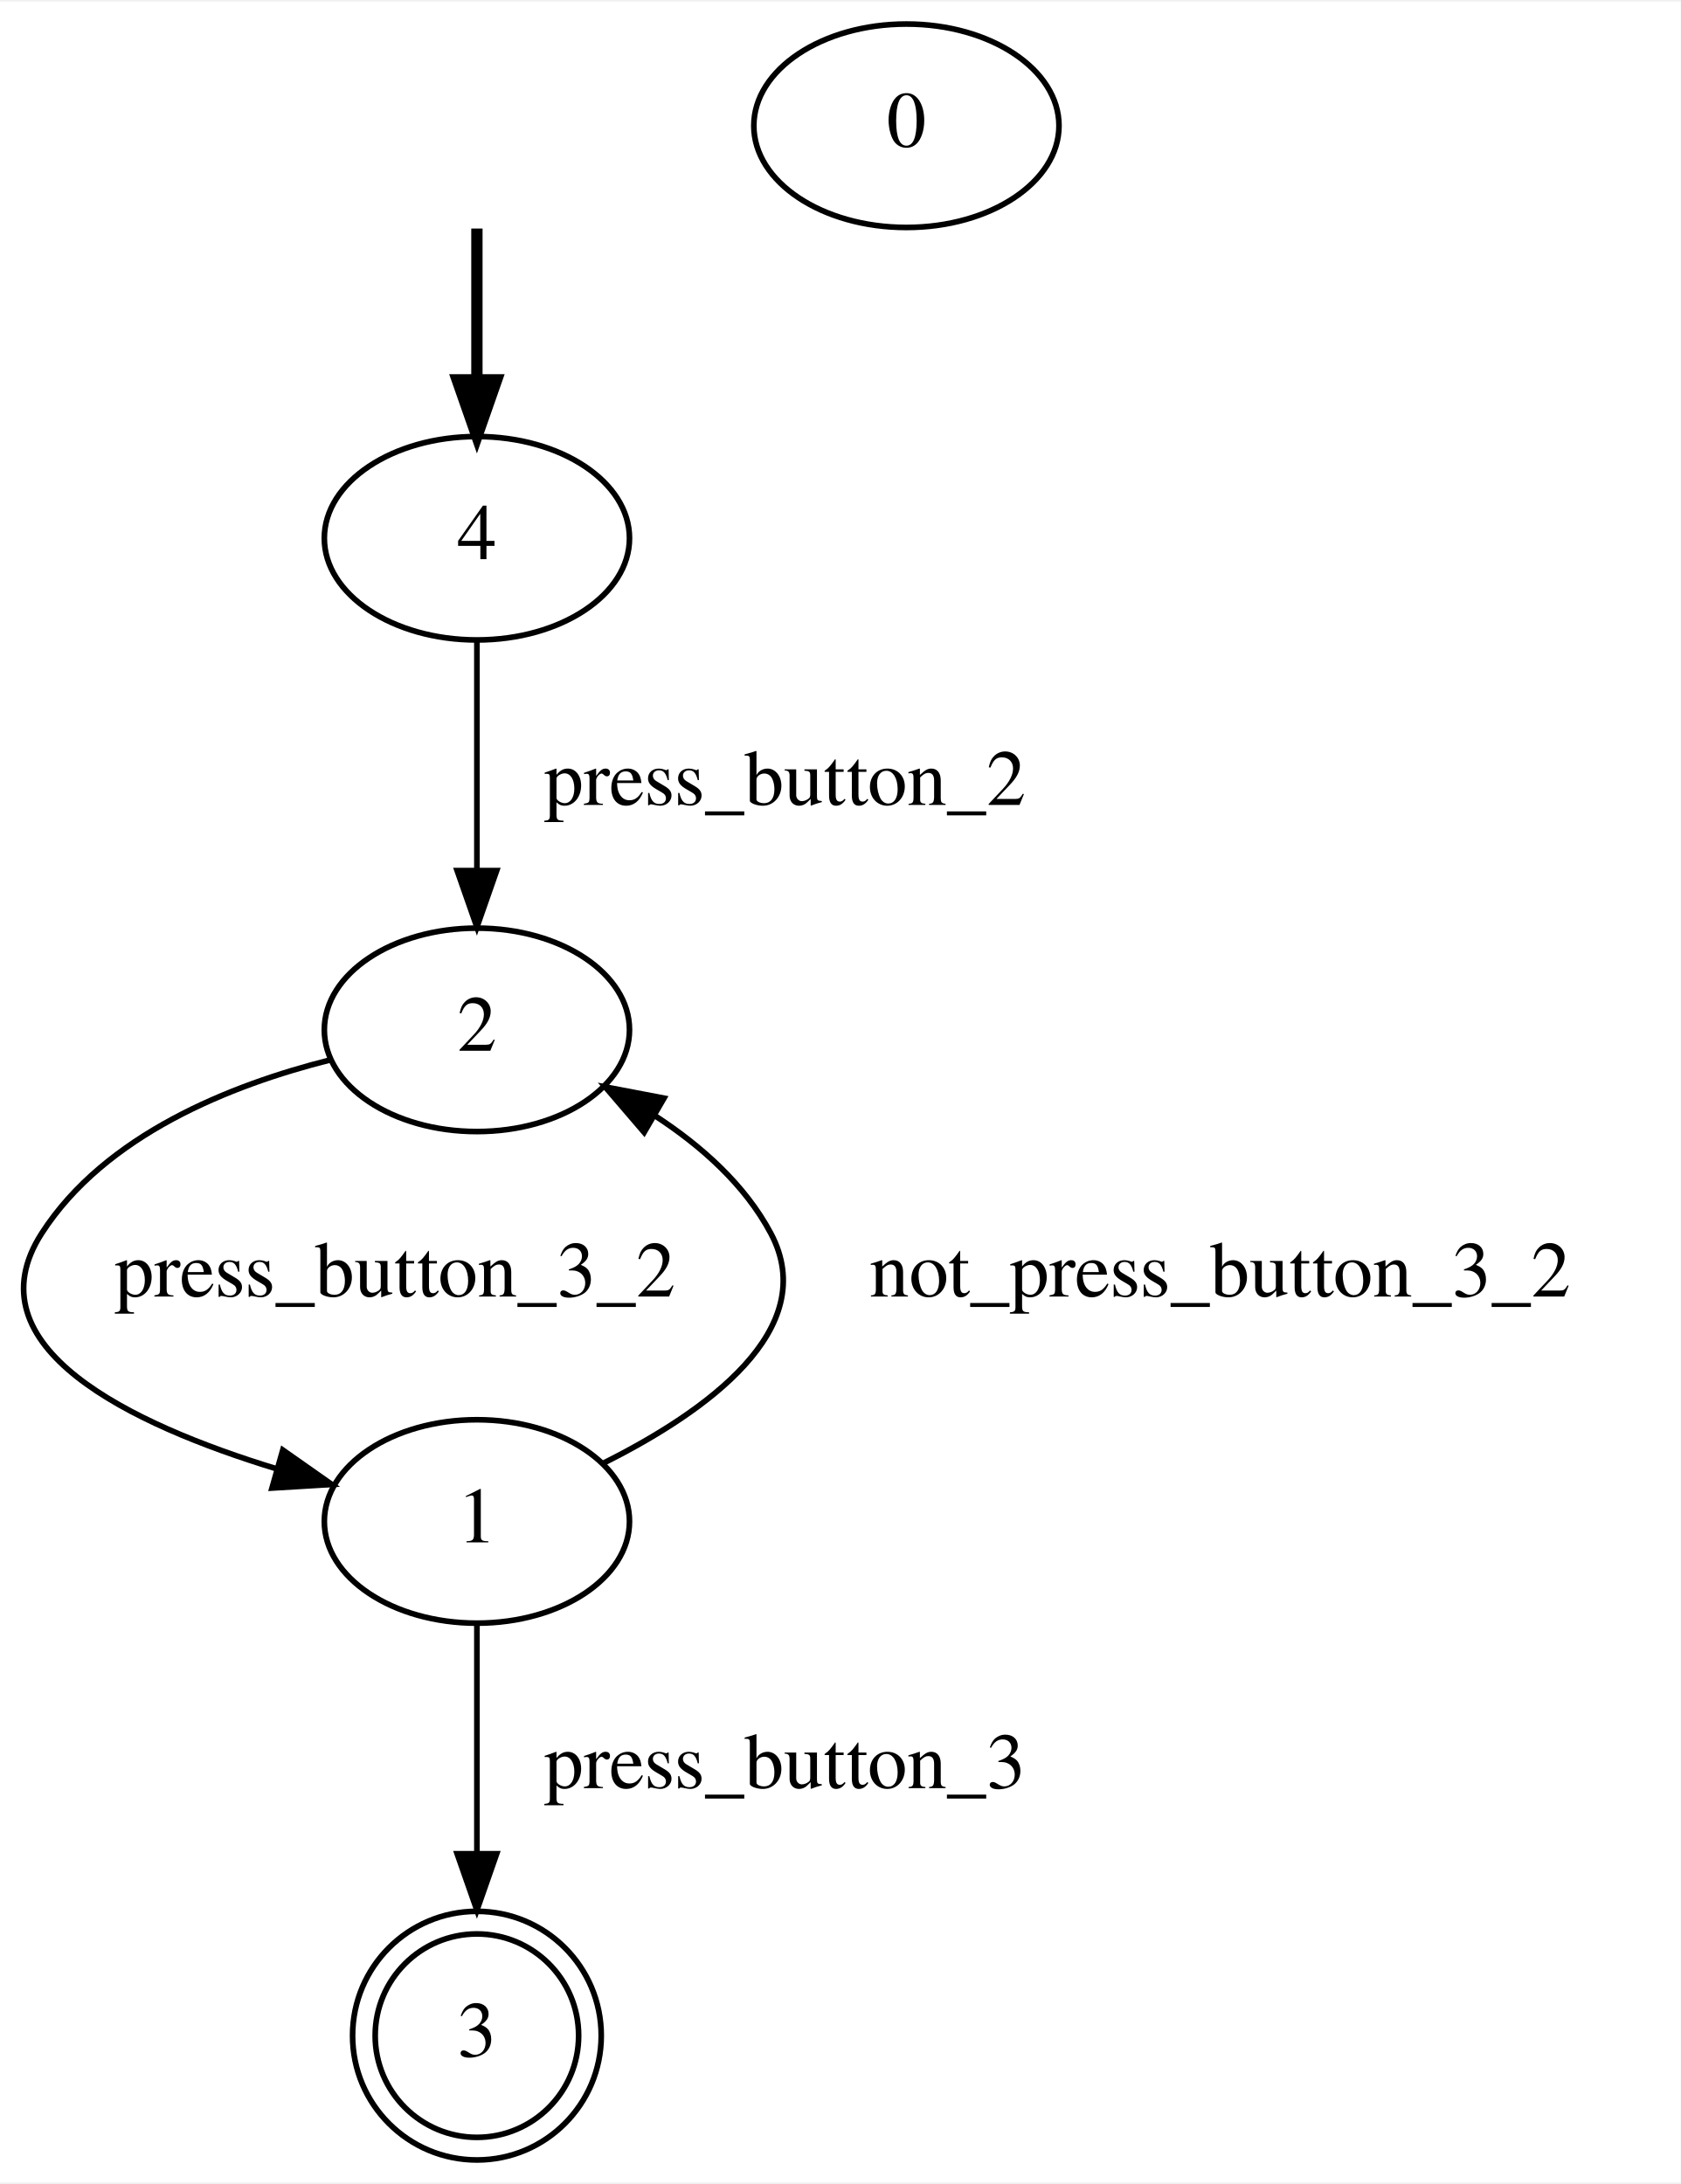
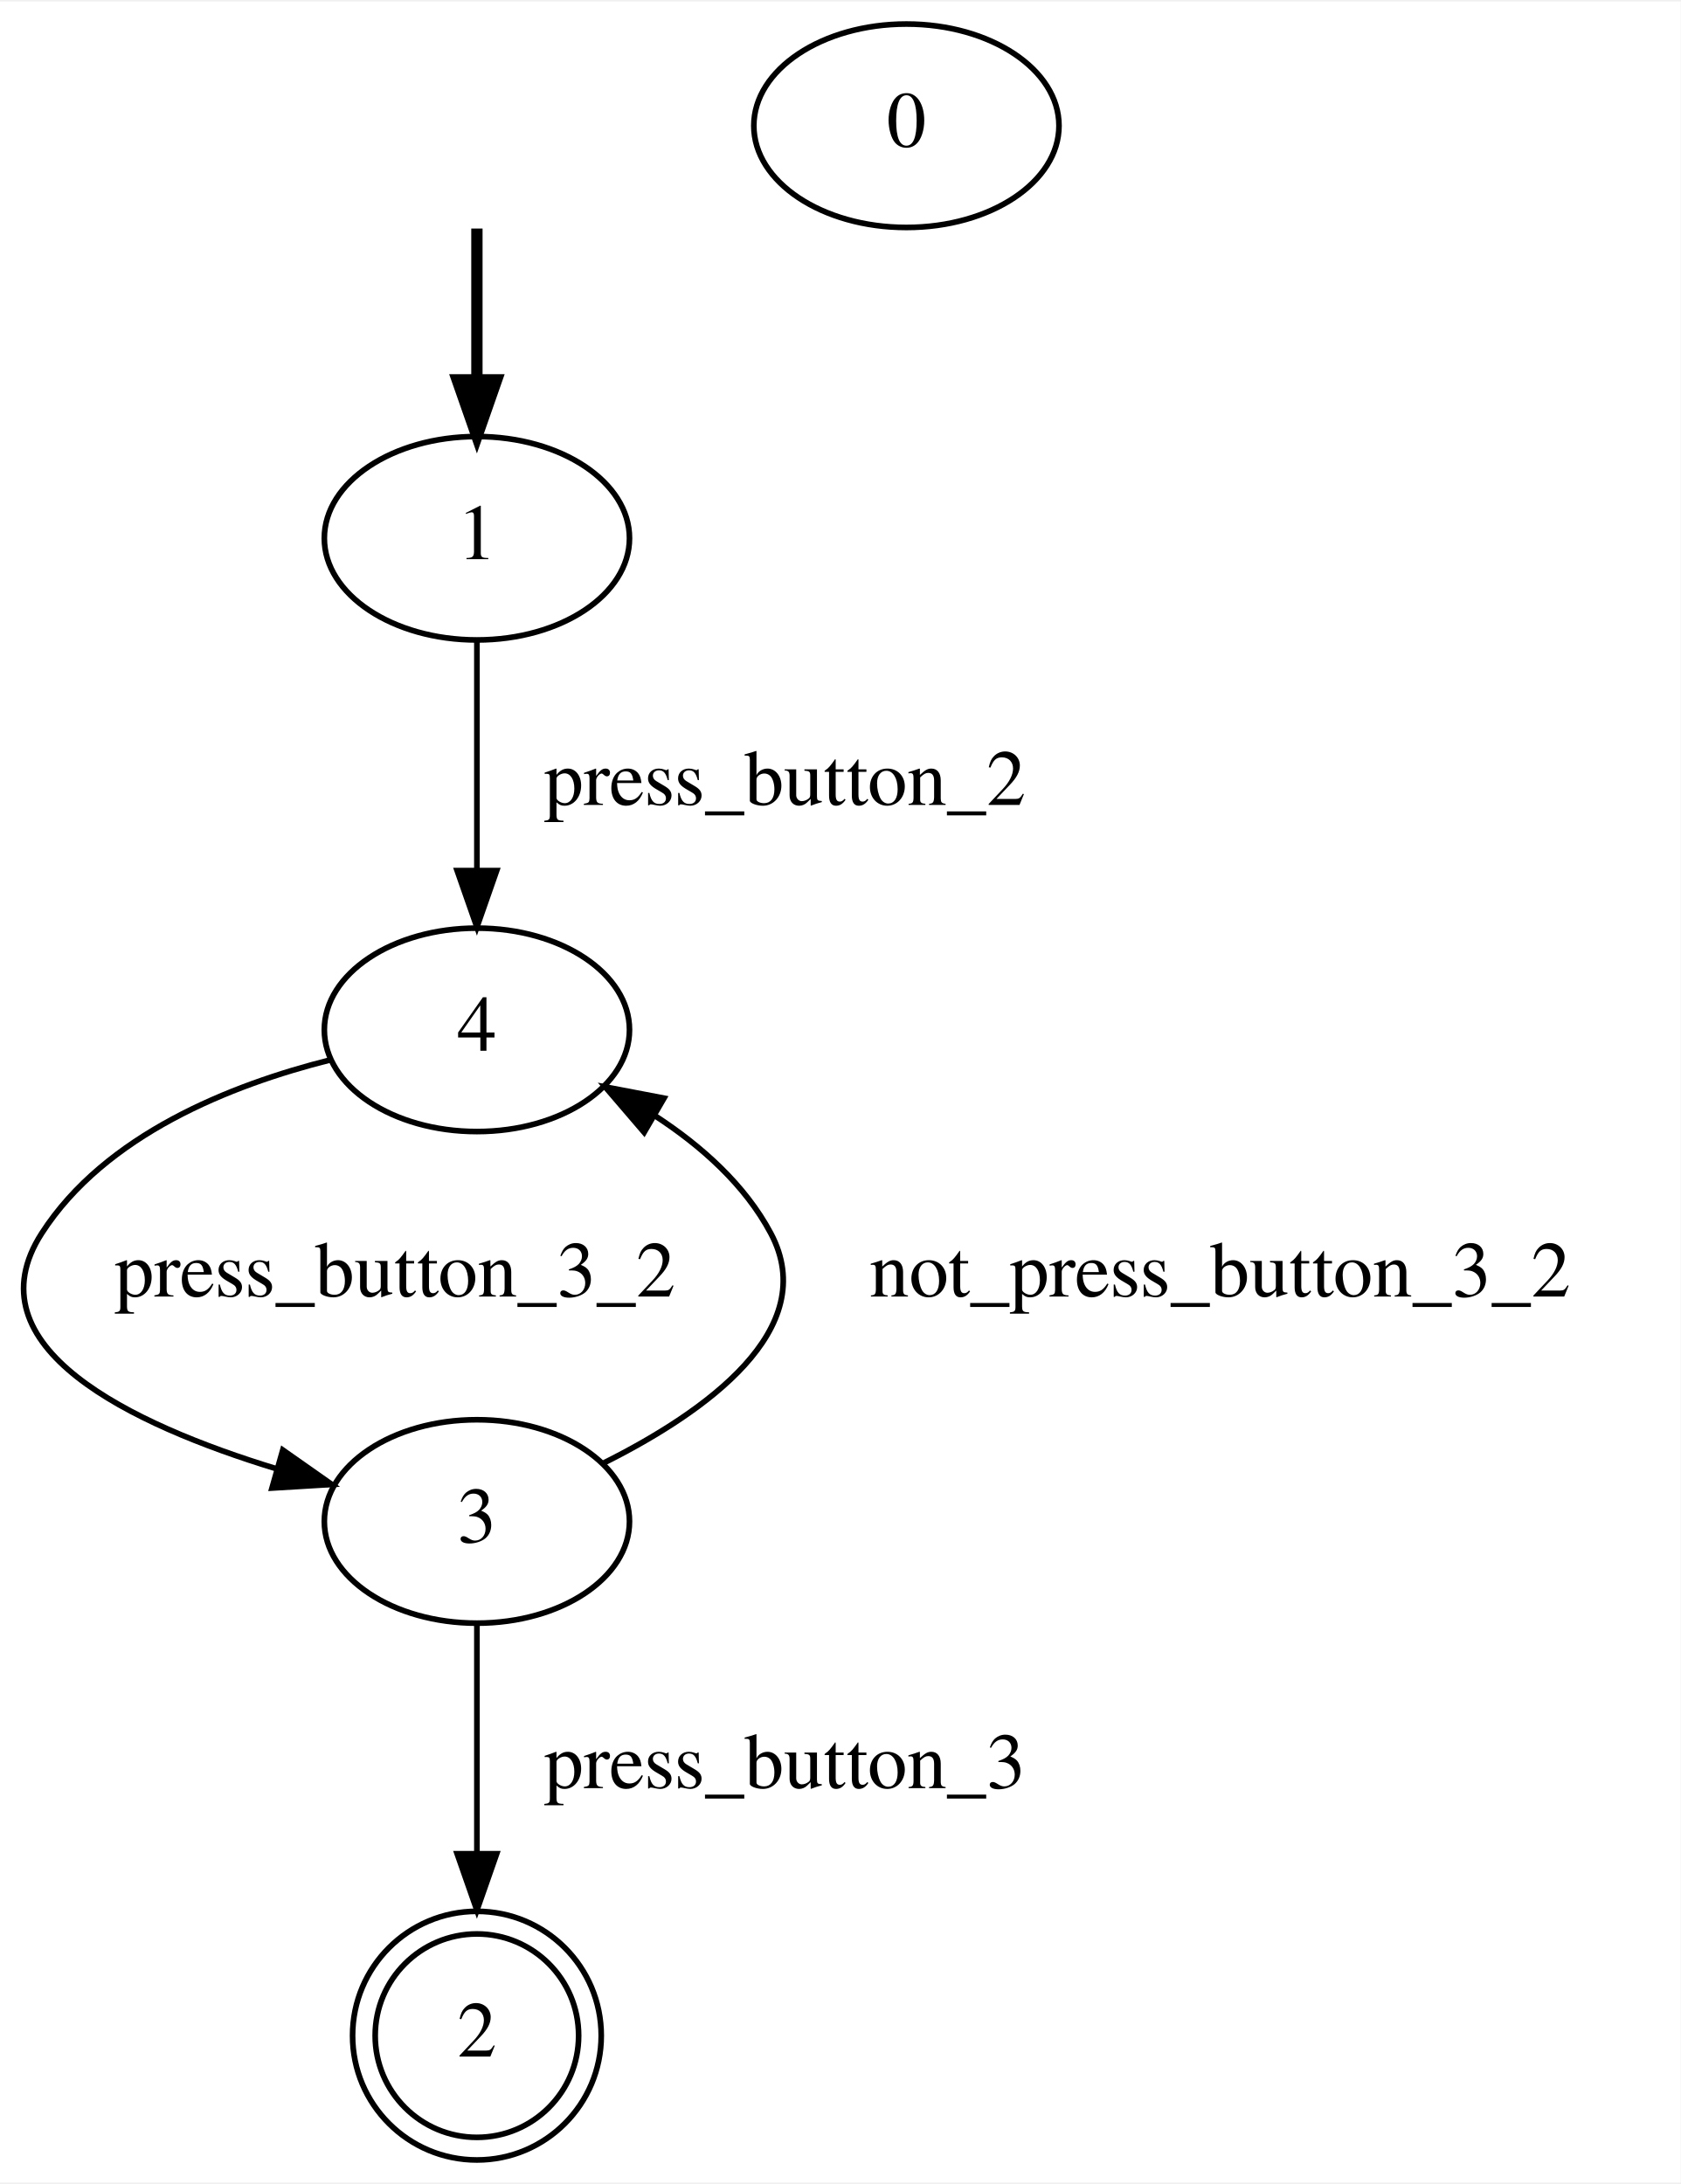
<svg xmlns="http://www.w3.org/2000/svg" width="297pt" height="386pt" viewBox="0.00 0.00 297.39 386.00">
  <g id="graph0" class="graph" transform="scale(1 1) rotate(0) translate(4 382)">
    <polygon fill="white" stroke="transparent" points="-4,4 -4,-382 293.39,-382 293.39,4 -4,4" />
    <g id="node1" class="node">
</g>
-     <g id="node6" class="node">
+     <g id="node3" class="node">
      <ellipse fill="none" stroke="black" cx="80.39" cy="-287" rx="27" ry="18" />
-       <text text-anchor="middle" x="80.39" y="-283.3" font-family="Times,serif" font-size="14.00">4</text>
+       <text text-anchor="middle" x="80.39" y="-283.3" font-family="Times,serif" font-size="14.00">1</text>
    </g>
    <g id="edge1" class="edge">
      <path fill="none" stroke="black" stroke-width="2" d="M80.39,-341.81C80.39,-333.79 80.39,-324.05 80.39,-315.07" />
      <polygon fill="black" stroke="black" stroke-width="2" points="83.89,-315.03 80.39,-305.03 76.89,-315.03 83.89,-315.03" />
    </g>
    <g id="node2" class="node">
      <ellipse fill="none" stroke="black" cx="156.39" cy="-360" rx="27" ry="18" />
      <text text-anchor="middle" x="156.39" y="-356.3" font-family="Times,serif" font-size="14.00">0</text>
    </g>
-     <g id="node3" class="node">
-       <ellipse fill="none" stroke="black" cx="80.39" cy="-113" rx="27" ry="18" />
-       <text text-anchor="middle" x="80.39" y="-109.3" font-family="Times,serif" font-size="14.00">1</text>
+     <g id="node6" class="node">
+       <ellipse fill="none" stroke="black" cx="80.39" cy="-200" rx="27" ry="18" />
+       <text text-anchor="middle" x="80.39" y="-196.3" font-family="Times,serif" font-size="14.00">4</text>
+     </g>
+     <g id="edge2" class="edge">
+       <path fill="none" stroke="black" d="M80.39,-268.8C80.39,-257.16 80.39,-241.55 80.39,-228.24" />
+       <polygon fill="black" stroke="black" points="83.89,-228.18 80.39,-218.18 76.89,-228.18 83.89,-228.18" />
+       <text text-anchor="middle" x="134.89" y="-239.8" font-family="Times,serif" font-size="14.00">press_button_2</text>
    </g>
    <g id="node4" class="node">
-       <ellipse fill="none" stroke="black" cx="80.39" cy="-200" rx="27" ry="18" />
-       <text text-anchor="middle" x="80.39" y="-196.3" font-family="Times,serif" font-size="14.00">2</text>
+       <ellipse fill="none" stroke="black" cx="80.39" cy="-22" rx="18" ry="18" />
+       <ellipse fill="none" stroke="black" cx="80.39" cy="-22" rx="22" ry="22" />
+       <text text-anchor="middle" x="80.39" y="-18.3" font-family="Times,serif" font-size="14.00">2</text>
    </g>
-     <g id="edge2" class="edge">
+     <g id="node5" class="node">
+       <ellipse fill="none" stroke="black" cx="80.39" cy="-113" rx="27" ry="18" />
+       <text text-anchor="middle" x="80.39" y="-109.3" font-family="Times,serif" font-size="14.00">3</text>
+     </g>
+     <g id="edge5" class="edge">
+       <path fill="none" stroke="black" d="M80.39,-94.84C80.39,-83.44 80.39,-68.13 80.39,-54.58" />
+       <polygon fill="black" stroke="black" points="83.89,-54.19 80.39,-44.19 76.89,-54.19 83.89,-54.19" />
+       <text text-anchor="middle" x="134.89" y="-65.8" font-family="Times,serif" font-size="14.00">press_button_3</text>
+     </g>
+     <g id="edge3" class="edge">
      <path fill="none" stroke="black" d="M102.9,-123.38C120.8,-132.34 141.46,-146.97 132.39,-164 127.81,-172.61 120.07,-179.48 111.94,-184.77" />
      <polygon fill="black" stroke="black" points="109.98,-181.86 103.09,-189.9 113.5,-187.91 109.98,-181.86" />
      <text text-anchor="middle" x="211.89" y="-152.8" font-family="Times,serif" font-size="14.00">not_press_button_3_2</text>
-     </g>
-     <g id="node5" class="node">
-       <ellipse fill="none" stroke="black" cx="80.39" cy="-22" rx="18" ry="18" />
-       <ellipse fill="none" stroke="black" cx="80.39" cy="-22" rx="22" ry="22" />
-       <text text-anchor="middle" x="80.39" y="-18.3" font-family="Times,serif" font-size="14.00">3</text>
-     </g>
-     <g id="edge3" class="edge">
-       <path fill="none" stroke="black" d="M80.39,-94.84C80.39,-83.44 80.39,-68.13 80.39,-54.58" />
-       <polygon fill="black" stroke="black" points="83.89,-54.19 80.39,-44.19 76.89,-54.19 83.89,-54.19" />
-       <text text-anchor="middle" x="134.89" y="-65.8" font-family="Times,serif" font-size="14.00">press_button_3</text>
    </g>
    <g id="edge4" class="edge">
      <path fill="none" stroke="black" d="M54.53,-194.7C36.82,-190.26 14.6,-181.41 3.39,-164 -9.54,-143.92 19.06,-130.21 44.99,-122.3" />
      <polygon fill="black" stroke="black" points="46.04,-125.64 54.71,-119.55 44.13,-118.91 46.04,-125.64" />
      <text text-anchor="middle" x="65.89" y="-152.8" font-family="Times,serif" font-size="14.00">press_button_3_2</text>
    </g>
-     <g id="edge5" class="edge">
-       <path fill="none" stroke="black" d="M80.39,-268.8C80.39,-257.16 80.39,-241.55 80.39,-228.24" />
-       <polygon fill="black" stroke="black" points="83.89,-228.18 80.39,-218.18 76.89,-228.18 83.89,-228.18" />
-       <text text-anchor="middle" x="134.89" y="-239.8" font-family="Times,serif" font-size="14.00">press_button_2</text>
-     </g>
  </g>
</svg>
